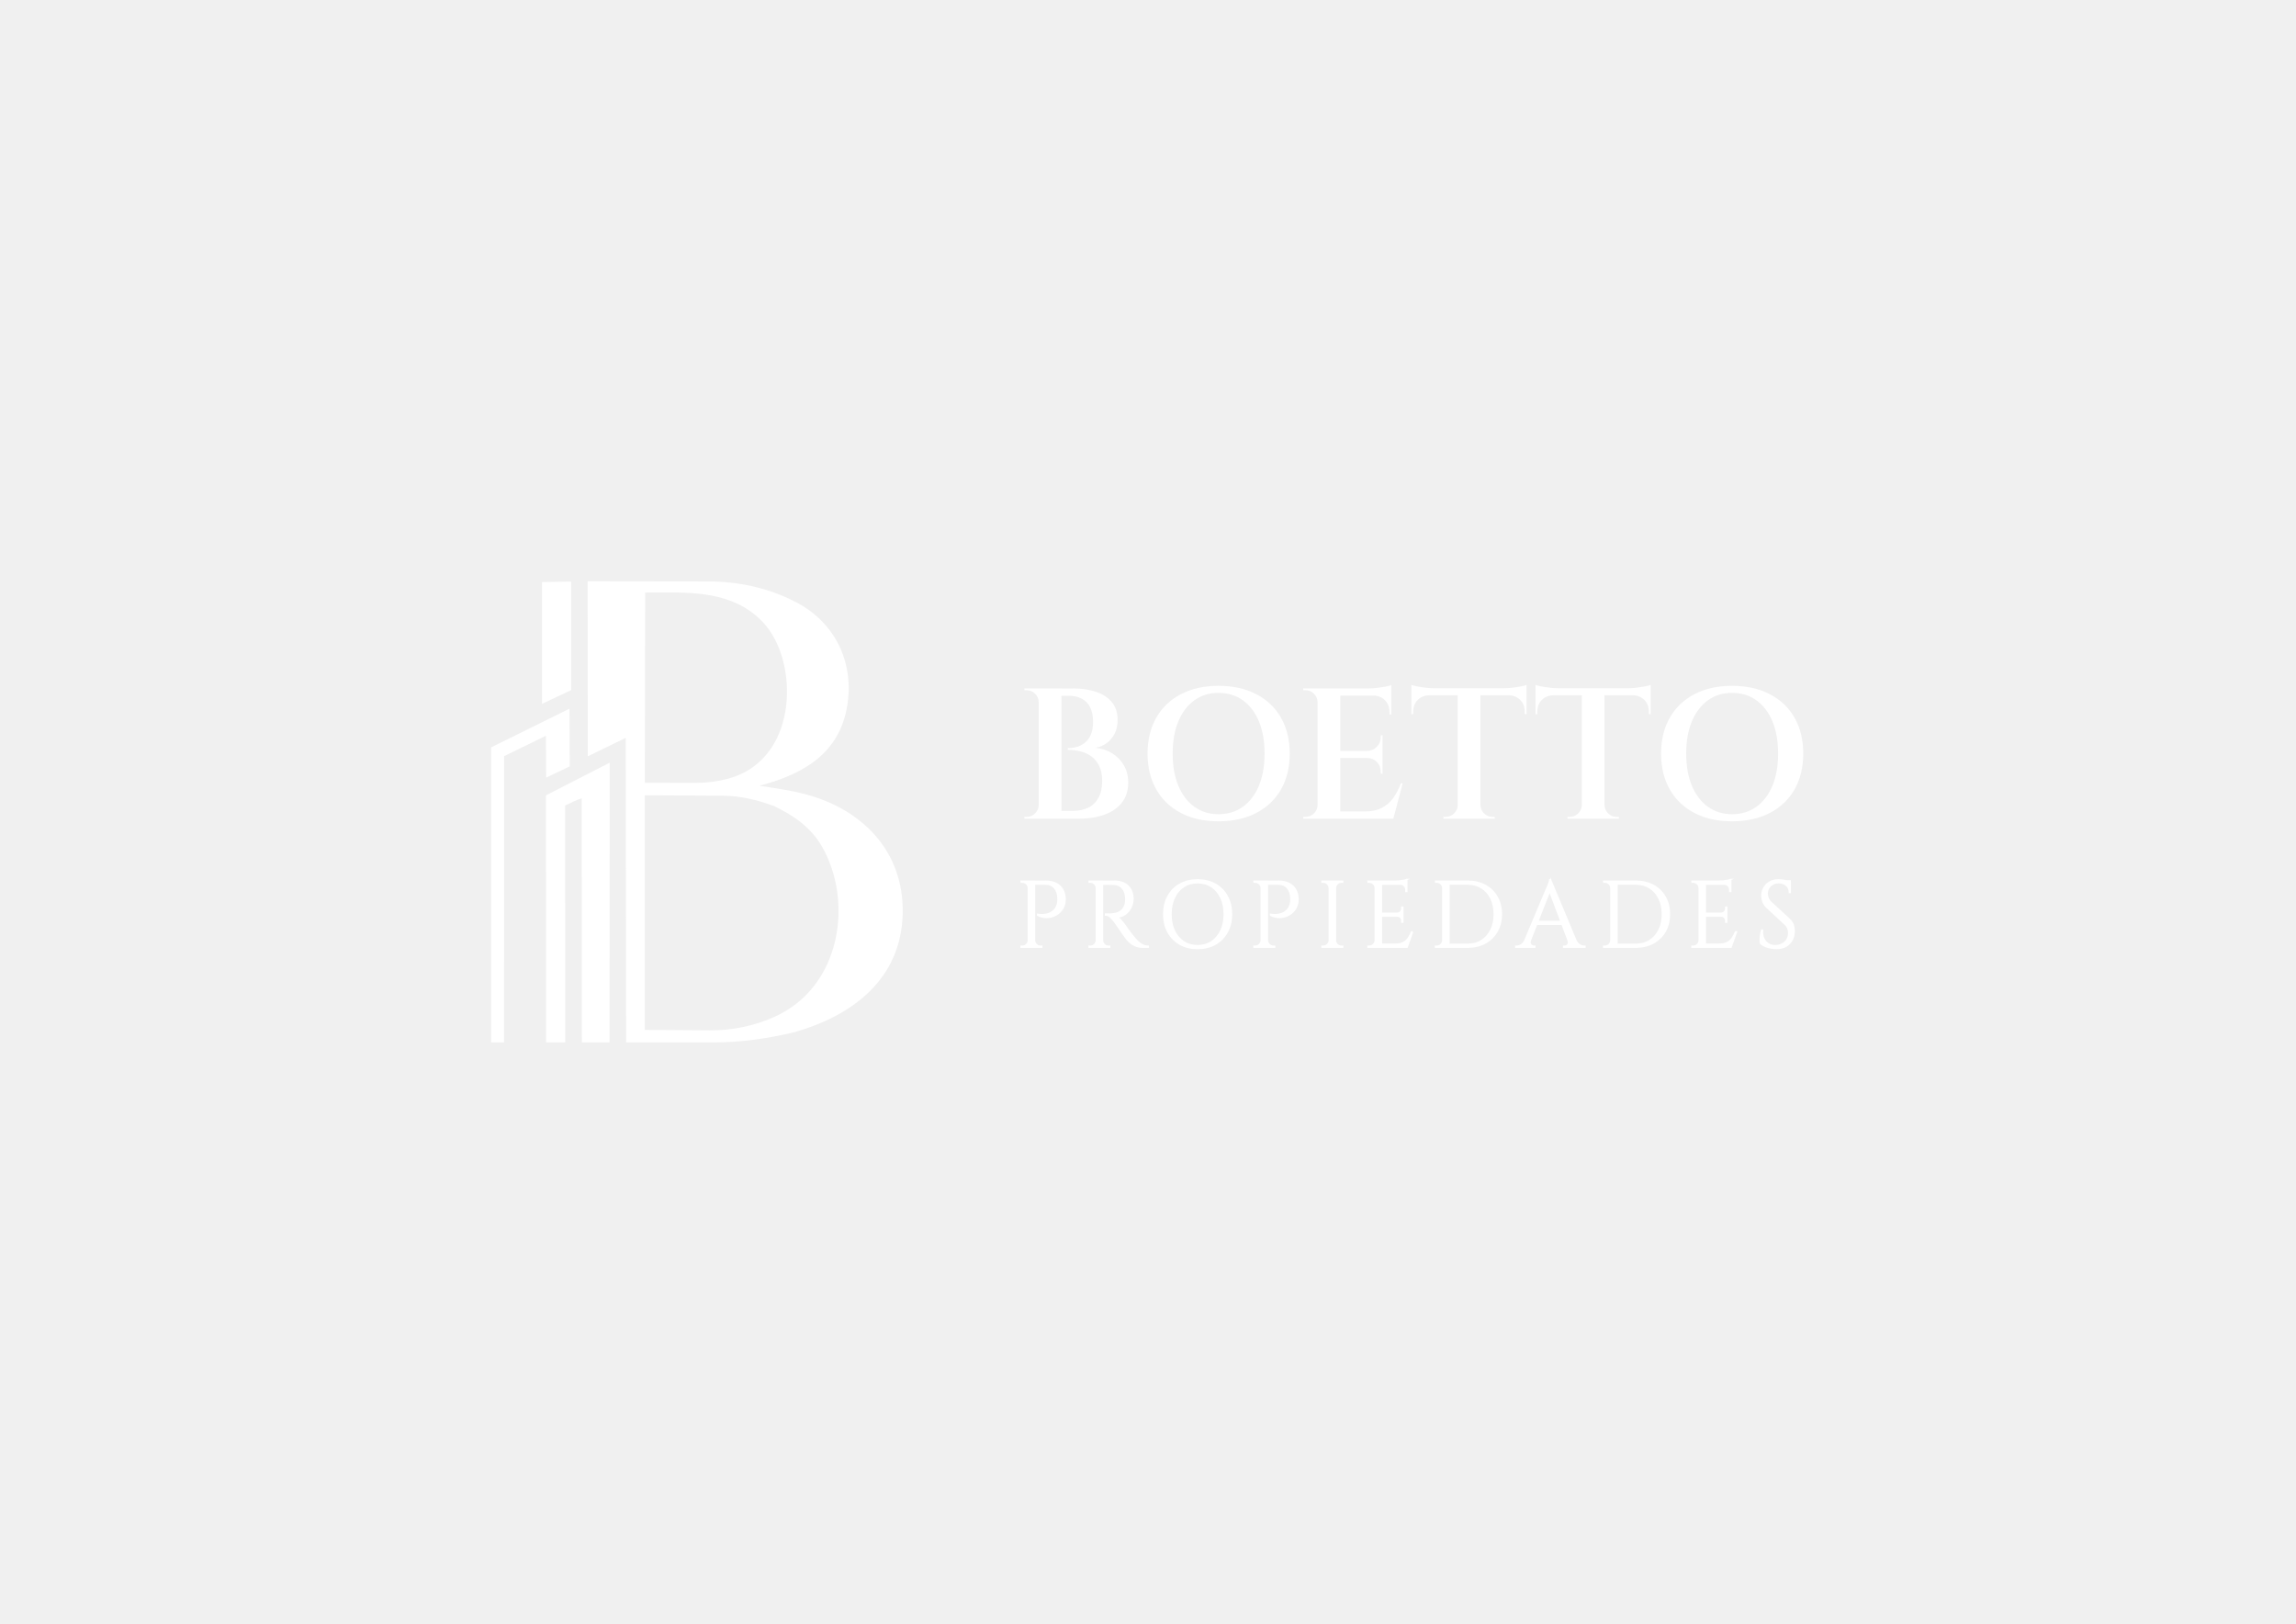
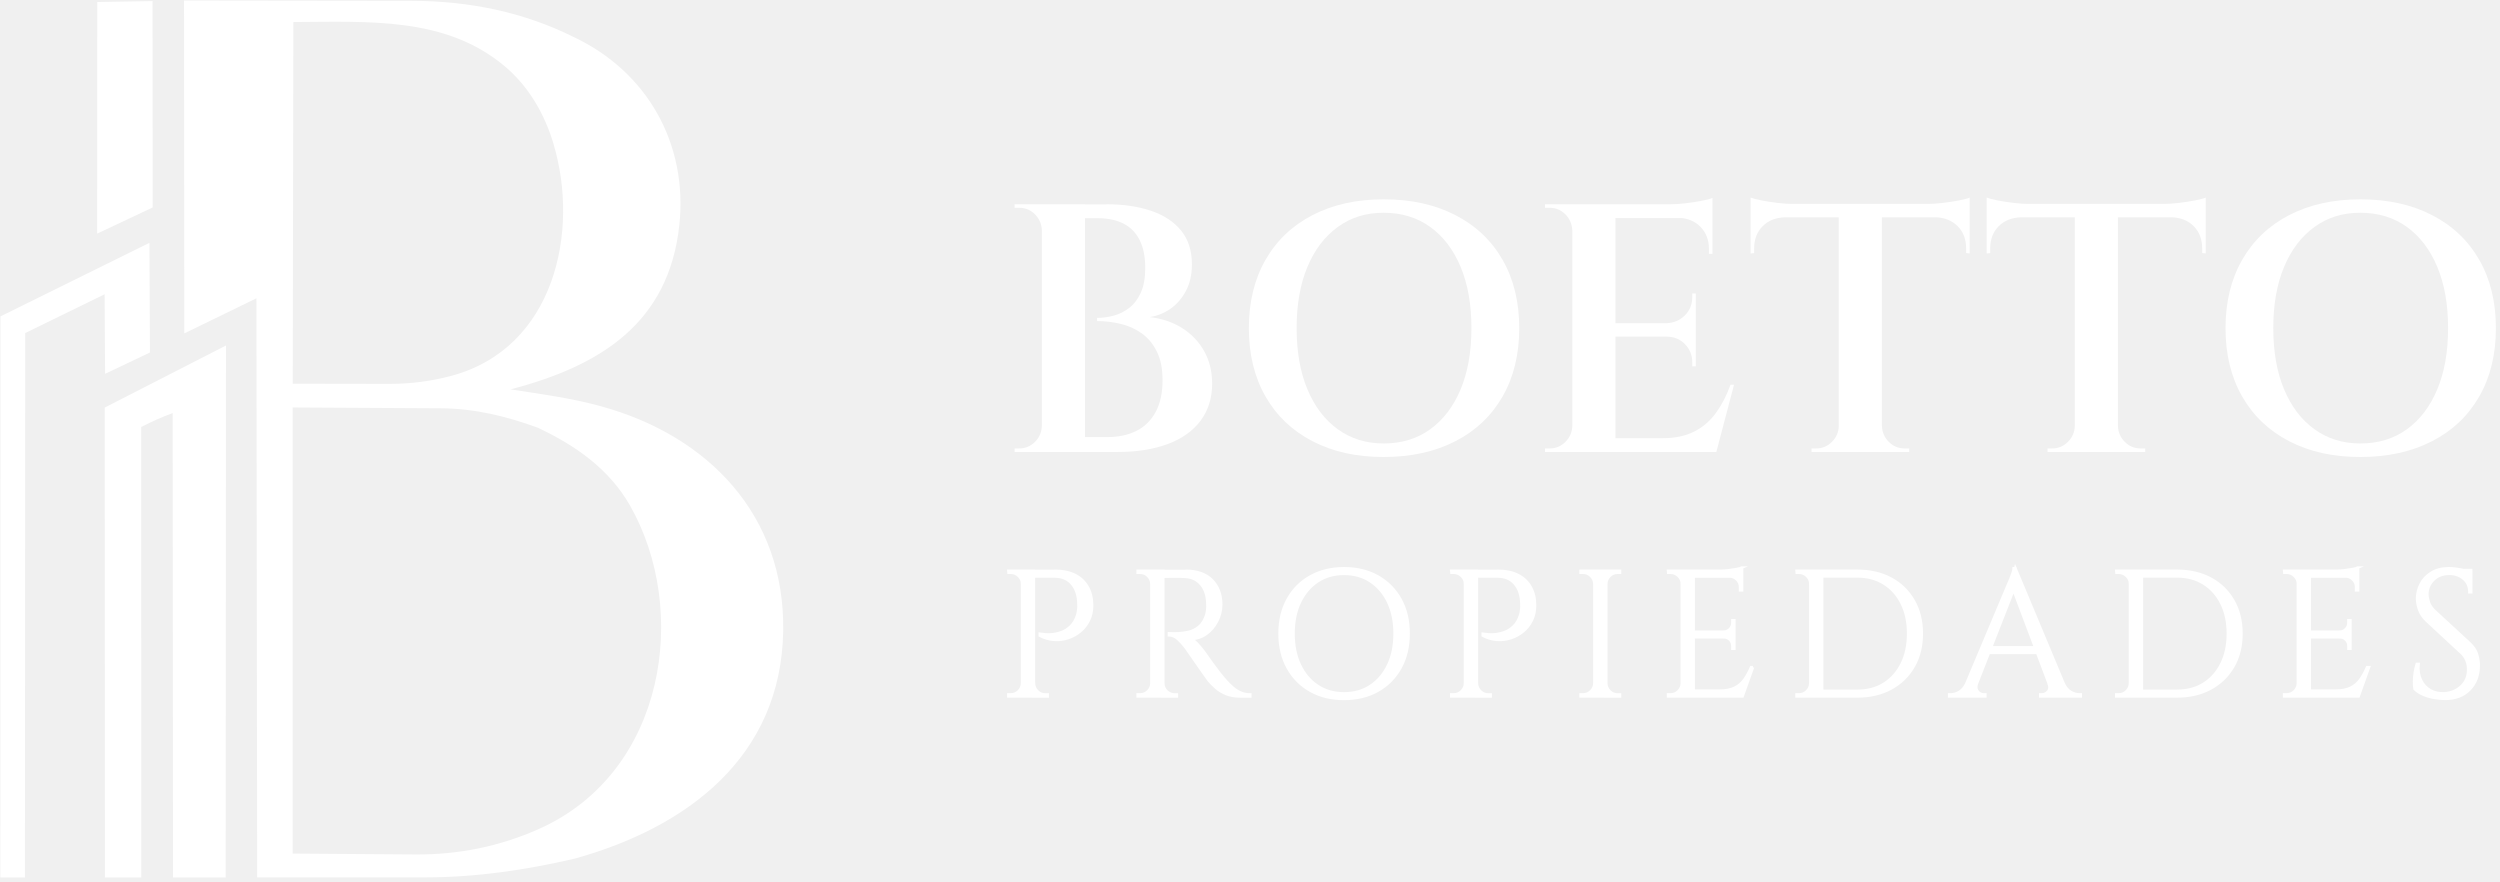
- <svg xmlns="http://www.w3.org/2000/svg" id="Capa_1" version="1.1" viewBox="0 0 841.89 595.28">
+ <svg xmlns="http://www.w3.org/2000/svg" id="Capa_1" version="1.1" viewBox="180 213 482 170">
  <path d="M295.91,291.34c20.62,5.67,35.47,20.97,35.09,43.37-.42,24.28-18.57,37.82-40.15,43.82-9.52,2.21-18.98,3.62-28.89,3.63h-32.38s-.14-111.65-.14-111.65l-13.91,6.77-.05-64.18,43.97.06c11.02.02,21.55,2.2,31.1,6.95,14.34,6.74,22.11,20.76,20.42,36.33-2.03,18.76-15.08,27.09-32.55,31.63,5.9.92,11.65,1.66,17.5,3.27ZM286.72,240.74c-1.75-5.83-4.83-11.16-9.51-15.05-11.35-9.46-26.01-8.51-40.65-8.44l-.12,69.73,18.72.03c4.02,0,7.98-.51,11.83-1.54,20.01-5.34,24.76-27.97,19.72-44.73ZM301.46,310.46c-4.04-7.07-10.51-11.58-17.8-15.01-5.98-2.18-12.12-3.7-18.7-3.73l-28.54-.16v86.01s23.67.17,23.67.17c8.32.06,16.25-1.55,23.78-4.9,24.64-10.96,29.04-42.33,17.59-62.38Z" fill="#fff" />
  <polygon points="209.44 252.99 198.73 258.04 198.75 213.39 209.41 213.21 209.44 252.99" fill="#fff" />
  <path d="M200.19,291.58l.04,87.64v2.95h7.01v-1.54h0v-1.55s0-2.72,0-2.72h0l-.02-81.04c2.26-1.13,3.87-1.88,6.07-2.67l.07,89.52h10.15l.06-102.56-23.38,11.97Z" fill="#fff" />
  <polygon points="208.81 259.82 180.09 274 180.07 376.37 180.07 376.37 180.07 382.18 184.81 382.18 184.81 379.33 184.86 277.21 200.17 269.73 200.26 285.07 208.91 280.96 208.81 259.82" fill="#fff" />
  <g>
    <path d="M381.07,257.36h-.2c-.05-1.18-.49-2.19-1.33-3.04-.84-.84-1.85-1.26-3.04-1.26h-.89v-.68h5.46v4.98ZM381.07,295.16v4.98h-5.46v-.68h.89c1.18,0,2.19-.42,3.04-1.26.84-.84,1.28-1.85,1.33-3.04h.2ZM389.19,252.38v47.76h-8.32v-47.76h8.32ZM393.29,252.38c3.27,0,6.15.42,8.63,1.26,2.48.84,4.41,2.11,5.8,3.82,1.39,1.71,2.08,3.88,2.08,6.52,0,2-.4,3.73-1.19,5.18-.8,1.46-1.8,2.59-3,3.41-1.21.82-2.51,1.34-3.92,1.57,2.36.27,4.45.98,6.24,2.12,1.8,1.14,3.21,2.62,4.23,4.43,1.02,1.82,1.54,3.91,1.54,6.28,0,2.77-.74,5.15-2.22,7.13-1.48,1.98-3.58,3.48-6.31,4.5-2.73,1.02-5.94,1.54-9.62,1.54h-6.96c.04-.96.07-1.91.07-2.87h4.84c2.14,0,4-.4,5.59-1.19,1.59-.79,2.83-2.01,3.72-3.65.89-1.64,1.33-3.68,1.33-6.14,0-2.18-.36-4.01-1.09-5.49-.73-1.48-1.69-2.65-2.9-3.51-1.21-.86-2.56-1.48-4.06-1.84-1.5-.36-3.03-.55-4.57-.55v-.61c1.05,0,2.11-.15,3.21-.44,1.09-.29,2.09-.79,3-1.5.91-.7,1.65-1.68,2.22-2.93.57-1.25.85-2.83.85-4.74,0-2.18-.36-3.99-1.09-5.42-.73-1.43-1.77-2.49-3.14-3.17-1.36-.68-3-1.02-4.91-1.02h-7.91s-.06-.27-.17-.68c-.11-.41-.28-1.07-.51-1.98h10.23Z" fill="#fff" />
    <path d="M446.77,251.43c5.28,0,9.88,1.01,13.82,3.04,3.93,2.02,6.97,4.9,9.11,8.63,2.14,3.73,3.21,8.12,3.21,13.17s-1.07,9.44-3.21,13.17c-2.14,3.73-5.17,6.61-9.11,8.63-3.93,2.02-8.54,3.04-13.82,3.04s-9.8-1.01-13.71-3.04c-3.91-2.02-6.94-4.9-9.07-8.63-2.14-3.73-3.21-8.12-3.21-13.17s1.07-9.44,3.21-13.17c2.14-3.73,5.16-6.61,9.07-8.63,3.91-2.02,8.48-3.04,13.71-3.04ZM446.77,298.5c3.46,0,6.45-.91,8.97-2.73,2.52-1.82,4.48-4.39,5.87-7.71,1.39-3.32,2.08-7.25,2.08-11.8s-.69-8.48-2.08-11.8c-1.39-3.32-3.34-5.89-5.87-7.71s-5.52-2.73-8.97-2.73-6.31.91-8.83,2.73-4.48,4.39-5.87,7.71c-1.39,3.32-2.08,7.25-2.08,11.8s.69,8.48,2.08,11.8c1.39,3.32,3.34,5.89,5.87,7.71,2.52,1.82,5.47,2.73,8.83,2.73Z" fill="#fff" />
    <path d="M483.34,257.36h-.21c-.05-1.18-.49-2.19-1.33-3.04-.84-.84-1.85-1.26-3.04-1.26h-.89v-.68h5.46v4.98ZM483.34,295.16v4.98h-5.46v-.68h.89c1.18,0,2.19-.42,3.04-1.26.84-.84,1.28-1.85,1.33-3.04h.21ZM491.46,252.38v47.76h-8.32v-47.76h8.32ZM510.16,252.38v2.66h-18.9v-2.66h18.9ZM506.95,275.31v2.59h-15.69v-2.59h15.69ZM509.54,297.48l1.16,2.66h-19.44v-2.66h18.28ZM514.32,287.18l-3.41,12.96h-12.76l2.46-2.66c2.32,0,4.32-.42,6-1.26s3.09-2.05,4.23-3.62c1.14-1.57,2.07-3.38,2.8-5.42h.68ZM506.95,269.58v5.87h-5.66v-.14c1.41-.04,2.59-.55,3.55-1.5s1.43-2.14,1.43-3.55v-.68h.68ZM506.95,277.76v5.87h-.68v-.75c0-1.41-.48-2.59-1.43-3.55s-2.14-1.43-3.55-1.43v-.14h5.66ZM510.16,251.16v1.98l-8.32-.75c1,0,2.06-.07,3.17-.2,1.11-.14,2.15-.3,3.1-.48s1.64-.36,2.05-.55ZM510.16,254.84v7.1h-.68v-.96c0-1.73-.55-3.15-1.64-4.26s-2.55-1.69-4.37-1.74v-.14h6.69Z" fill="#fff" />
    <path d="M517.52,251.09c.45.18,1.15.36,2.08.55.93.18,1.97.34,3.1.48,1.14.14,2.18.2,3.14.2l-8.32.75v-1.98ZM559.75,252.31v2.59h-42.23v-2.59h42.23ZM524.14,254.7v.2c-1.77.05-3.21.61-4.3,1.71-1.09,1.09-1.64,2.52-1.64,4.3v.89l-.68.07v-7.16h6.62ZM534.72,295.16v4.98h-5.46v-.68h.89c1.18,0,2.2-.42,3.04-1.26.84-.84,1.29-1.85,1.33-3.04h.21ZM542.83,252.59v47.55h-8.32v-47.55h8.32ZM542.63,295.16h.21c.04,1.18.49,2.2,1.33,3.04.84.84,1.85,1.26,3.04,1.26h.89v.68h-5.46v-4.98ZM559.75,251.09v1.98l-8.32-.75c1,0,2.06-.07,3.17-.2s2.15-.3,3.11-.48,1.64-.36,2.05-.55ZM559.75,254.7v7.16l-.68-.07v-.89c0-1.77-.54-3.21-1.64-4.3s-2.53-1.66-4.3-1.71v-.2h6.62Z" fill="#fff" />
    <path d="M563.03,251.09c.45.18,1.15.36,2.08.55.93.18,1.97.34,3.1.48s2.18.2,3.14.2l-8.32.75v-1.98ZM605.26,252.31v2.59h-42.23v-2.59h42.23ZM569.65,254.7v.2c-1.77.05-3.21.61-4.3,1.71s-1.64,2.52-1.64,4.3v.89l-.68.07v-7.16h6.62ZM580.22,295.16v4.98h-5.46v-.68h.89c1.18,0,2.19-.42,3.04-1.26.84-.84,1.29-1.85,1.33-3.04h.2ZM588.34,252.59v47.55h-8.32v-47.55h8.32ZM588.13,295.16h.21c.04,1.18.49,2.2,1.33,3.04.84.84,1.85,1.26,3.04,1.26h.89v.68h-5.46v-4.98ZM605.26,251.09v1.98l-8.32-.75c1,0,2.06-.07,3.17-.2,1.11-.14,2.15-.3,3.1-.48s1.64-.36,2.05-.55ZM605.26,254.7v7.16l-.68-.07v-.89c0-1.77-.55-3.21-1.64-4.3-1.09-1.09-2.52-1.66-4.3-1.71v-.2h6.62Z" fill="#fff" />
    <path d="M635.07,251.43c5.28,0,9.88,1.01,13.82,3.04,3.93,2.02,6.97,4.9,9.11,8.63,2.14,3.73,3.21,8.12,3.21,13.17s-1.07,9.44-3.21,13.17c-2.14,3.73-5.17,6.61-9.11,8.63-3.93,2.02-8.54,3.04-13.82,3.04s-9.8-1.01-13.71-3.04c-3.91-2.02-6.94-4.9-9.07-8.63-2.14-3.73-3.21-8.12-3.21-13.17s1.07-9.44,3.21-13.17c2.14-3.73,5.16-6.61,9.07-8.63,3.91-2.02,8.48-3.04,13.71-3.04ZM635.07,298.5c3.46,0,6.45-.91,8.97-2.73,2.52-1.82,4.48-4.39,5.87-7.71,1.39-3.32,2.08-7.25,2.08-11.8s-.69-8.48-2.08-11.8c-1.39-3.32-3.34-5.89-5.87-7.71s-5.52-2.73-8.97-2.73-6.31.91-8.83,2.73-4.48,4.39-5.87,7.71c-1.39,3.32-2.08,7.25-2.08,11.8s.69,8.48,2.08,11.8c1.39,3.32,3.34,5.89,5.87,7.71,2.52,1.82,5.47,2.73,8.83,2.73Z" fill="#fff" />
    <path d="M377.18,325.59h-.1c0-.6-.22-1.11-.66-1.54-.44-.43-.96-.64-1.55-.64h-.41l-.03-.34h2.76v2.52ZM377.18,344.73v2.52h-2.76v-.35h.45c.6,0,1.11-.21,1.54-.64s.65-.94.67-1.54h.1ZM379.32,323.07v24.18h-2.25v-24.18h2.25ZM383.43,323.07c1.47,0,2.74.26,3.8.79,1.06.53,1.88,1.3,2.45,2.3.58,1,.86,2.19.86,3.58,0,1.06-.21,2.01-.62,2.85s-.97,1.55-1.66,2.12c-.69.58-1.47,1.01-2.35,1.3-.88.29-1.78.4-2.71.33-.93-.07-1.84-.33-2.71-.79v-.34c.78.12,1.48.16,2.09.12.61-.03,1.26-.16,1.93-.38.68-.22,1.31-.6,1.9-1.16s1.03-1.32,1.33-2.31c.07-.25.13-.57.17-.95.05-.38.06-.75.03-1.12-.02-1.59-.44-2.87-1.24-3.83-.81-.97-1.95-1.45-3.42-1.45h-4.08c-.12-.35-.23-.69-.35-1.04h4.56ZM379.22,344.73h.1c.02.6.25,1.11.67,1.54.43.43.94.64,1.54.64h.45v.35h-2.76v-2.52Z" fill="#fff" stroke="#fff" stroke-miterlimit="10" stroke-width=".52" />
    <path d="M402.12,325.59h-.1c-.02-.6-.25-1.11-.67-1.54s-.94-.64-1.54-.64h-.45v-.34h2.76v2.52ZM402.12,344.73v2.52h-2.76v-.35h.45c.6,0,1.11-.21,1.54-.64s.65-.94.67-1.54h.1ZM404.26,323.07v24.18h-2.25v-24.18h2.25ZM408.69,323.07c1.04,0,1.97.15,2.82.45.84.3,1.55.73,2.12,1.3s1.02,1.24,1.33,2.04c.31.79.47,1.7.47,2.71,0,1.11-.26,2.17-.78,3.18-.52,1.01-1.22,1.84-2.11,2.47-.89.63-1.88.95-2.99.95.39.16.82.49,1.28.98.46.5.86.97,1.21,1.43.62.9,1.17,1.67,1.64,2.31.47.64.95,1.28,1.43,1.9.48.62.9,1.12,1.24,1.49.46.51.92.96,1.38,1.35.46.39.96.7,1.5.93.54.23,1.15.35,1.81.35v.35h-1.9c-1.06,0-1.98-.16-2.75-.48-.77-.32-1.42-.72-1.95-1.19-.53-.47-.98-.93-1.35-1.36-.07-.09-.26-.36-.57-.79-.31-.44-.68-.96-1.11-1.57s-.85-1.21-1.26-1.81c-.41-.6-.77-1.11-1.07-1.54-.3-.43-.47-.67-.52-.74-.44-.58-.92-1.11-1.45-1.59-.53-.48-1.11-.73-1.73-.73v-.34c.71.02,1.32.02,1.83,0,.6-.02,1.25-.12,1.97-.28.71-.16,1.38-.49,2-1,.62-.51,1.09-1.28,1.42-2.32.07-.25.13-.57.17-.95.05-.38.06-.75.03-1.12-.02-1.57-.42-2.82-1.19-3.75-.77-.93-1.8-1.43-3.09-1.5-.65-.05-1.31-.06-1.99-.05-.68.01-1.48.02-2.4.02,0-.02-.03-.12-.09-.29-.06-.17-.14-.43-.26-.78h4.87ZM404.16,344.73h.1c0,.6.22,1.11.66,1.54s.96.64,1.55.64h.41v.35h-2.73v-2.52Z" fill="#fff" stroke="#fff" stroke-miterlimit="10" stroke-width=".52" />
    <path d="M439.12,322.58c2.46,0,4.63.52,6.5,1.57s3.32,2.52,4.37,4.4c1.05,1.89,1.57,4.09,1.57,6.6s-.52,4.71-1.57,6.6c-1.05,1.89-2.5,3.36-4.37,4.41s-4.03,1.57-6.5,1.57-4.59-.52-6.46-1.57-3.32-2.52-4.37-4.41c-1.05-1.89-1.57-4.09-1.57-6.6s.52-4.71,1.57-6.6c1.05-1.89,2.5-3.36,4.37-4.4s4.02-1.57,6.46-1.57ZM439.12,346.7c1.96,0,3.67-.48,5.13-1.45,1.46-.97,2.6-2.31,3.42-4.04.82-1.73,1.23-3.74,1.23-6.05s-.41-4.32-1.23-6.05c-.82-1.73-1.96-3.07-3.42-4.04-1.46-.97-3.17-1.45-5.13-1.45s-3.63.48-5.1,1.45c-1.46.97-2.6,2.32-3.42,4.04-.82,1.73-1.23,3.74-1.23,6.05s.41,4.32,1.23,6.05,1.96,3.08,3.42,4.04c1.46.97,3.16,1.45,5.1,1.45Z" fill="#fff" stroke="#fff" stroke-miterlimit="10" stroke-width=".52" />
    <path d="M462.58,325.59h-.1c0-.6-.22-1.11-.66-1.54s-.96-.64-1.55-.64h-.41l-.04-.34h2.76v2.52ZM462.58,344.73v2.52h-2.76v-.35h.45c.6,0,1.11-.21,1.54-.64.43-.43.65-.94.67-1.54h.1ZM464.72,323.07v24.18h-2.25v-24.18h2.25ZM468.83,323.07c1.47,0,2.74.26,3.8.79,1.06.53,1.88,1.3,2.45,2.3.58,1,.86,2.19.86,3.58,0,1.06-.21,2.01-.62,2.85-.41.84-.97,1.55-1.66,2.12-.69.58-1.47,1.01-2.35,1.3-.88.29-1.78.4-2.71.33-.93-.07-1.84-.33-2.71-.79v-.34c.78.12,1.48.16,2.09.12.61-.03,1.25-.16,1.93-.38.68-.22,1.31-.6,1.9-1.16.59-.55,1.03-1.32,1.33-2.31.07-.25.13-.57.17-.95.04-.38.06-.75.03-1.12-.02-1.59-.44-2.87-1.24-3.83-.81-.97-1.95-1.45-3.42-1.45h-4.08c-.12-.35-.23-.69-.35-1.04h4.56ZM464.62,344.73h.1c.02.6.25,1.11.67,1.54.43.43.94.64,1.54.64h.45v.35h-2.76v-2.52Z" fill="#fff" stroke="#fff" stroke-miterlimit="10" stroke-width=".52" />
    <path d="M487.52,325.59h-.1c-.02-.6-.25-1.11-.67-1.54-.43-.43-.94-.64-1.54-.64h-.45v-.34h2.76v2.52ZM487.52,344.73v2.52h-2.76v-.35h.45c.6,0,1.11-.21,1.54-.64.43-.43.65-.94.67-1.54h.1ZM489.67,323.07v24.18h-2.25v-24.18h2.25ZM489.56,325.59v-2.52h2.76v.34h-.45c-.6,0-1.11.21-1.54.64-.43.43-.65.94-.67,1.54h-.1ZM489.56,344.73h.1c.02.6.25,1.11.67,1.54.43.43.94.64,1.54.64h.45v.35h-2.76v-2.52Z" fill="#fff" stroke="#fff" stroke-miterlimit="10" stroke-width=".52" />
    <path d="M504.38,325.59h-.1c0-.6-.22-1.11-.66-1.54-.44-.43-.96-.64-1.55-.64h-.42l-.03-.34h2.76v2.52ZM504.38,344.73v2.52h-2.76v-.35h.45c.6,0,1.11-.21,1.54-.64.43-.43.65-.94.67-1.54h.1ZM506.52,323.07v24.18h-2.25v-24.18h2.25ZM515.85,323.07v1.07h-9.43v-1.07h9.43ZM514.37,334.81v1.04h-7.95v-1.04h7.95ZM515.85,346.18v1.07h-9.43v-1.07h9.43ZM517.96,341.65l-2,5.6h-5.73l1.24-1.07c1.22,0,2.22-.19,2.99-.57.77-.38,1.4-.92,1.88-1.61.48-.69.91-1.47,1.28-2.35h.35ZM515.85,322.45v1l-4.21-.38c.51,0,1.04-.04,1.61-.1.56-.07,1.09-.15,1.57-.24.48-.09.83-.18,1.04-.28ZM514.37,332.6v2.28h-2v-.07c.46-.02.85-.2,1.17-.54.32-.33.48-.73.48-1.19v-.48h.35ZM514.37,335.78v2.28h-.35v-.52c0-.46-.16-.86-.48-1.19-.32-.33-.71-.5-1.17-.5v-.07h2ZM515.85,324.04v2.76h-.35v-.62c0-.55-.2-1.03-.59-1.43-.39-.4-.88-.62-1.45-.64v-.07h2.38Z" fill="#fff" stroke="#fff" stroke-miterlimit="10" stroke-width=".52" />
    <path d="M529.15,325.59h-.1c0-.6-.22-1.11-.66-1.54s-.96-.64-1.55-.64h-.41l-.03-.34h2.76v2.52ZM529.15,344.73v2.52h-2.76v-.35h.45c.6,0,1.11-.21,1.54-.64.43-.43.65-.94.67-1.54h.1ZM531.29,323.07v24.18h-2.24v-24.18h2.24ZM538.1,323.07c2.46,0,4.62.5,6.48,1.5s3.3,2.41,4.35,4.23,1.57,3.94,1.57,6.36-.52,4.53-1.57,6.34c-1.05,1.81-2.5,3.22-4.35,4.23-1.85,1.01-4.01,1.52-6.48,1.52h-7.39l-.04-1.04h7.43c1.98,0,3.7-.46,5.16-1.38s2.6-2.21,3.42-3.87c.82-1.66,1.23-3.59,1.23-5.8s-.41-4.15-1.23-5.8c-.82-1.66-1.96-2.95-3.44-3.87-1.47-.92-3.19-1.38-5.15-1.38h-7.77v-1.04h7.77Z" fill="#fff" stroke="#fff" stroke-miterlimit="10" stroke-width=".52" />
    <path d="M561.14,344.73c-.16.46-.18.85-.07,1.17.12.32.31.57.57.74s.54.26.81.26h.31v.35h-6.94v-.35h.31c.53,0,1.08-.17,1.64-.5.56-.33,1.03-.89,1.4-1.67h1.97ZM568.57,322.58l.31,2.42-8.67,22.14h-2.07l8.84-21c.25-.58.47-1.07.64-1.49.17-.42.32-.82.45-1.21s.19-.68.19-.86h.31ZM573.44,337.82v1.04h-10.81v-1.04h10.81ZM568.57,322.58l10.23,24.46h-2.94l-7.98-21.18.69-3.28ZM575,344.73h2.83c.35.78.81,1.34,1.38,1.67.58.33,1.13.5,1.66.5h.28v.35h-7.77v-.35h.31c.44,0,.83-.19,1.17-.57.34-.38.39-.92.14-1.61Z" fill="#fff" stroke="#fff" stroke-miterlimit="10" stroke-width=".52" />
    <path d="M590.79,325.59h-.1c0-.6-.22-1.11-.66-1.54s-.96-.64-1.55-.64h-.41l-.03-.34h2.76v2.52ZM590.79,344.73v2.52h-2.76v-.35h.45c.6,0,1.11-.21,1.54-.64.43-.43.65-.94.67-1.54h.1ZM592.93,323.07v24.18h-2.25v-24.18h2.25ZM599.73,323.07c2.46,0,4.62.5,6.48,1.5s3.3,2.41,4.35,4.23c1.05,1.82,1.57,3.94,1.57,6.36s-.52,4.53-1.57,6.34c-1.05,1.81-2.5,3.22-4.35,4.23-1.85,1.01-4.01,1.52-6.48,1.52h-7.39l-.04-1.04h7.43c1.98,0,3.7-.46,5.17-1.38,1.46-.92,2.6-2.21,3.42-3.87.82-1.66,1.23-3.59,1.23-5.8s-.41-4.15-1.23-5.8-1.96-2.95-3.44-3.87-3.19-1.38-5.15-1.38h-7.77v-1.04h7.77Z" fill="#fff" stroke="#fff" stroke-miterlimit="10" stroke-width=".52" />
    <path d="M623.16,325.59h-.1c0-.6-.22-1.11-.66-1.54s-.96-.64-1.55-.64h-.41l-.03-.34h2.76v2.52ZM623.16,344.73v2.52h-2.76v-.35h.45c.6,0,1.11-.21,1.54-.64.43-.43.65-.94.67-1.54h.1ZM625.3,323.07v24.18h-2.25v-24.18h2.25ZM634.62,323.07v1.07h-9.43v-1.07h9.43ZM633.14,334.81v1.04h-7.95v-1.04h7.95ZM634.62,346.18v1.07h-9.43v-1.07h9.43ZM636.73,341.65l-2,5.6h-5.74l1.24-1.07c1.22,0,2.22-.19,2.99-.57.77-.38,1.4-.92,1.88-1.61.48-.69.91-1.47,1.28-2.35h.35ZM634.62,322.45v1l-4.21-.38c.51,0,1.04-.04,1.61-.1.56-.07,1.09-.15,1.57-.24.48-.09.83-.18,1.04-.28ZM633.14,332.6v2.28h-2v-.07c.46-.02.85-.2,1.17-.54.32-.33.48-.73.48-1.19v-.48h.34ZM633.14,335.78v2.28h-.34v-.52c0-.46-.16-.86-.48-1.19s-.71-.5-1.17-.5v-.07h2ZM634.62,324.04v2.76h-.35v-.62c0-.55-.2-1.03-.59-1.43-.39-.4-.88-.62-1.45-.64v-.07h2.38Z" fill="#fff" stroke="#fff" stroke-miterlimit="10" stroke-width=".52" />
    <path d="M652.11,322.58c.37,0,.77.02,1.19.07.43.05.84.11,1.24.19.4.08.77.16,1.11.24.33.08.59.17.78.26v3.83h-.31c0-1.11-.38-1.97-1.14-2.61-.76-.63-1.68-.95-2.76-.95-1.27,0-2.29.4-3.08,1.19s-1.17,1.72-1.17,2.78c0,.44.1.95.29,1.54.2.59.56,1.13,1.09,1.64l6.81,6.29c.69.65,1.15,1.34,1.38,2.07.23.74.34,1.45.34,2.14,0,1.91-.58,3.47-1.74,4.66-1.16,1.2-2.74,1.8-4.72,1.8-.55,0-1.2-.06-1.95-.17s-1.47-.32-2.18-.6c-.7-.29-1.28-.66-1.74-1.12-.07-.37-.1-.83-.1-1.38s.05-1.13.14-1.75.22-1.17.38-1.68h.31c-.12,1.17.03,2.2.45,3.08.41.88,1.02,1.54,1.81,1.99s1.7.65,2.71.6c1.27-.07,2.35-.51,3.26-1.33s1.37-1.92,1.37-3.3c0-.67-.12-1.27-.35-1.81-.23-.54-.56-1.01-1-1.4l-6.63-6.15c-.69-.64-1.17-1.35-1.45-2.12s-.42-1.49-.42-2.16c0-.97.23-1.9.69-2.8.46-.9,1.15-1.63,2.06-2.19.91-.56,2.02-.85,3.33-.85ZM656.42,322.93v.73h-2.63v-.73h2.63Z" fill="#fff" stroke="#fff" stroke-miterlimit="10" stroke-width=".52" />
  </g>
</svg>
